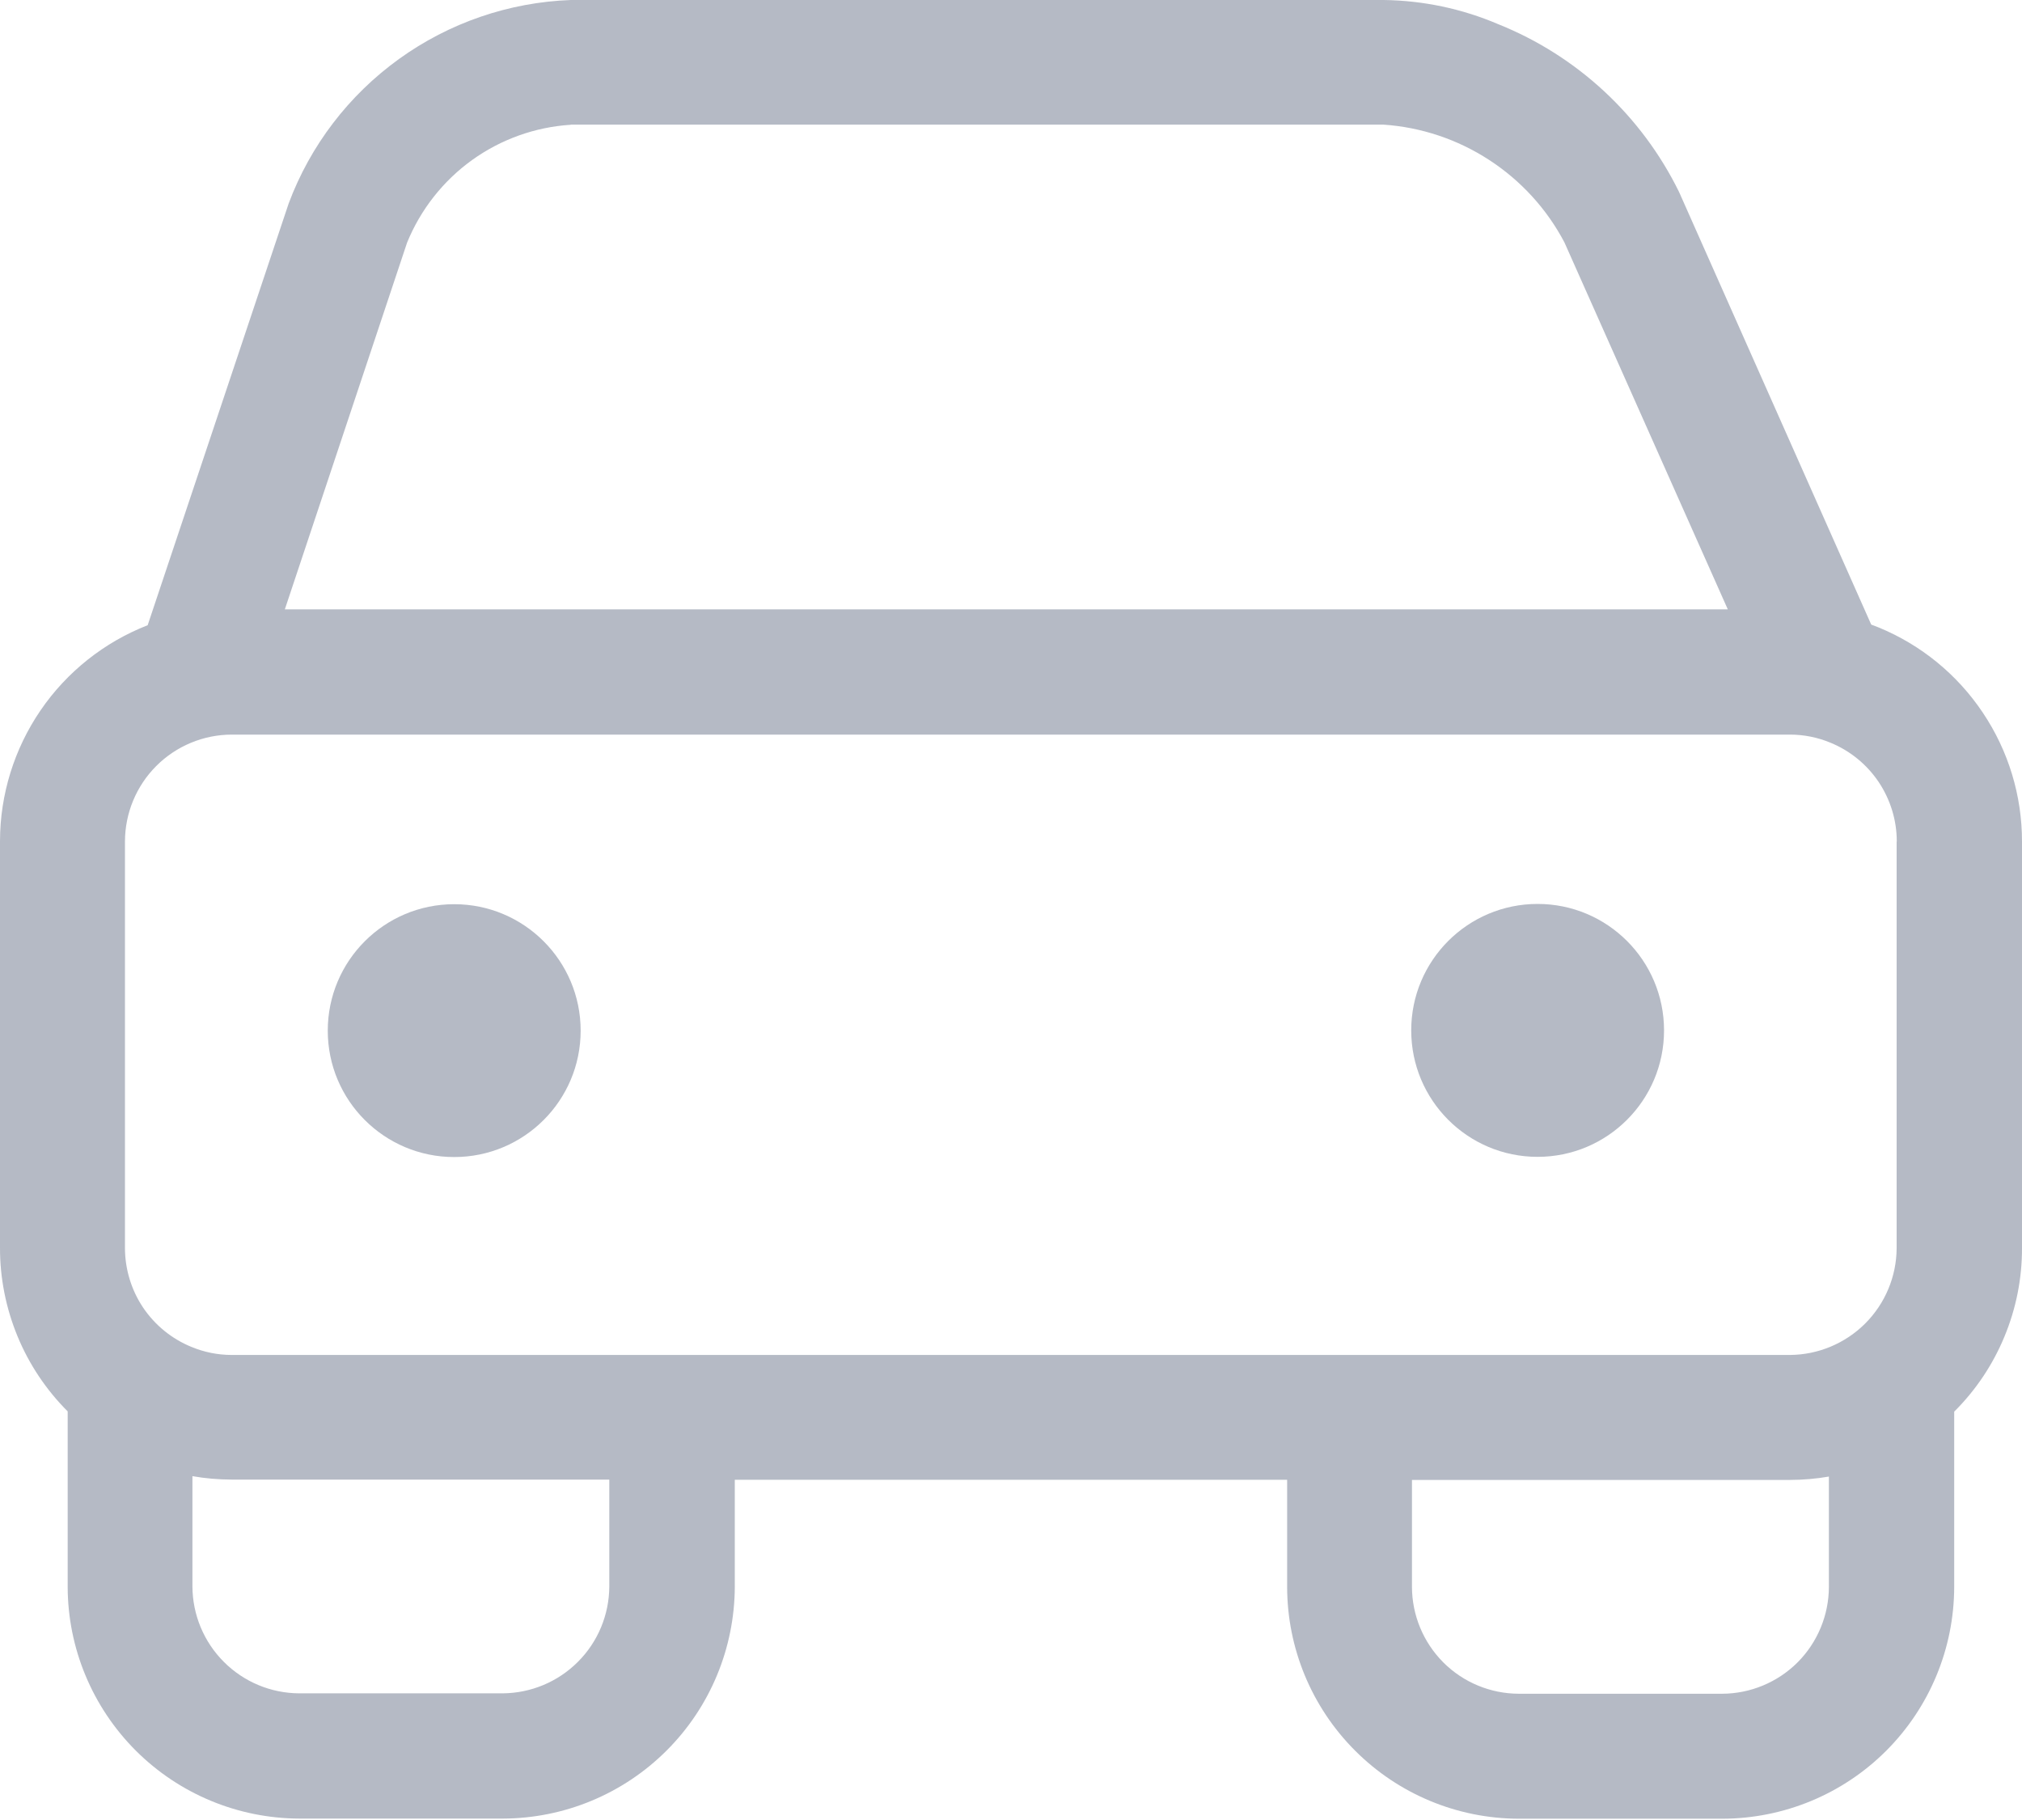
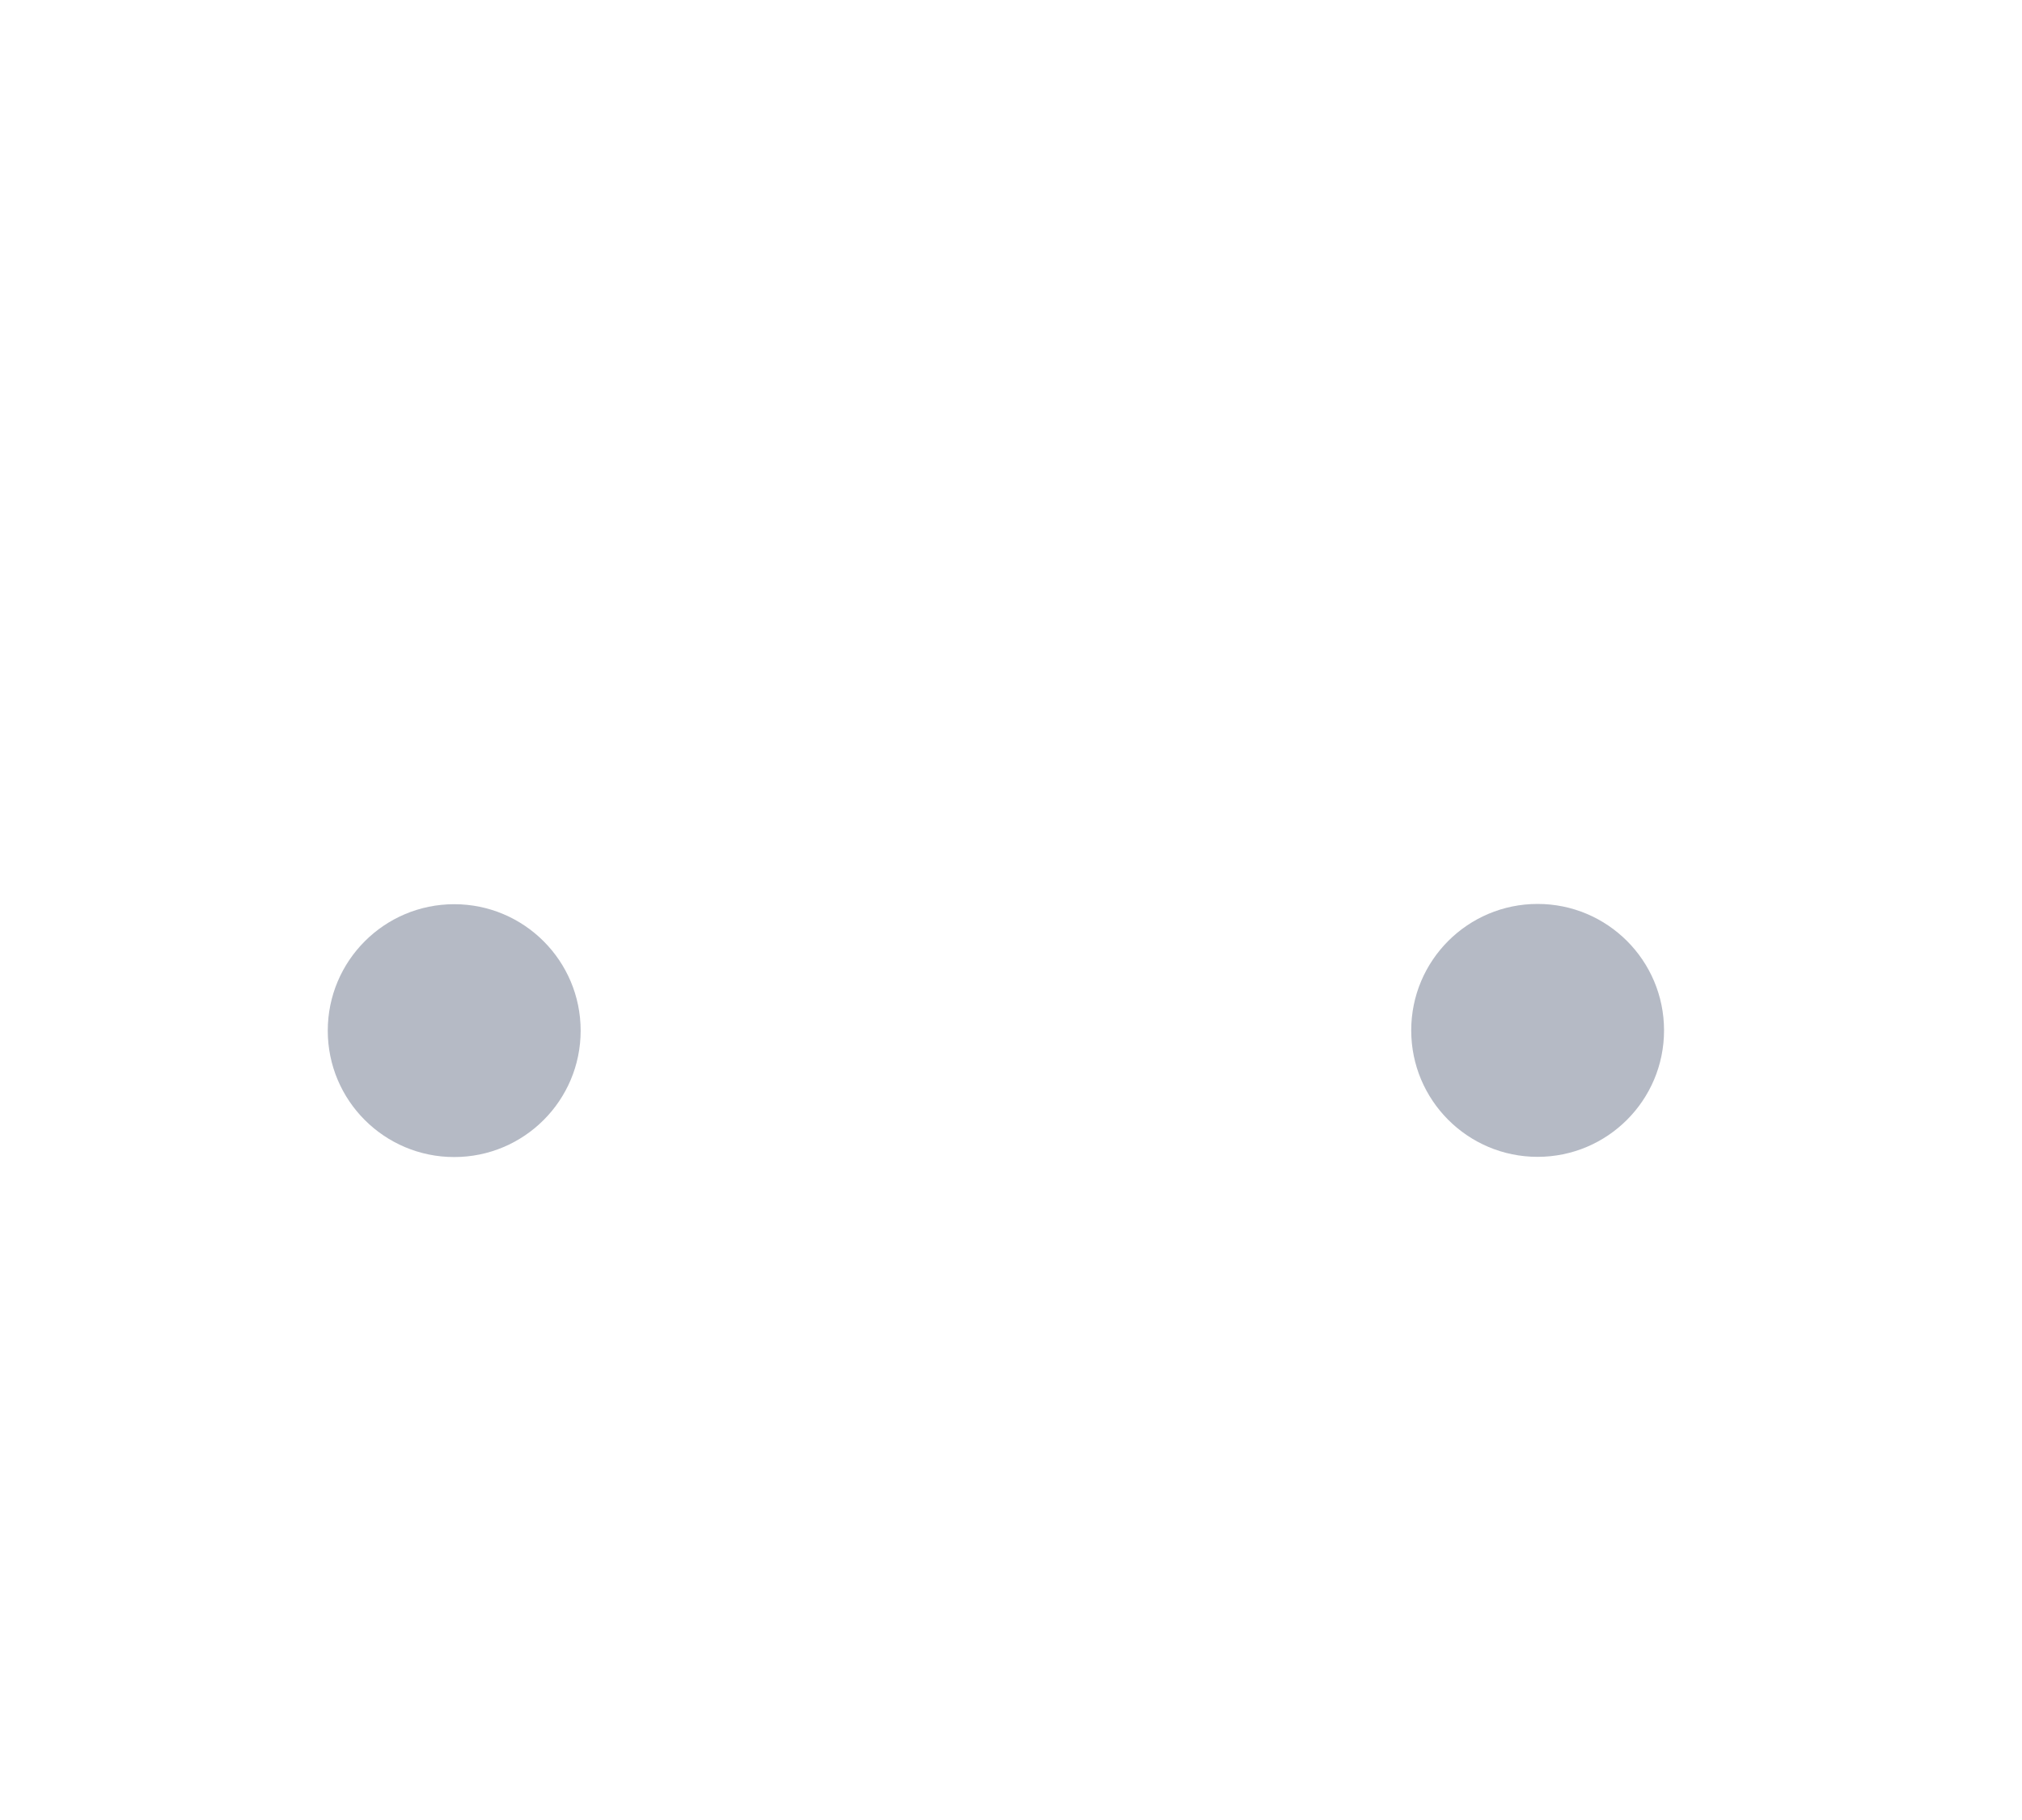
<svg xmlns="http://www.w3.org/2000/svg" width="30" height="27" viewBox="0 0 30 27" fill="none">
-   <path d="M2.191 9.275C1.546 9.527 0.992 9.967 0.601 10.539C0.211 11.11 0.001 11.786 2.61284e-06 12.478V18.51C-0.001 18.961 0.088 19.407 0.26 19.824C0.432 20.241 0.685 20.619 1.004 20.938V23.537C1.005 24.449 1.368 25.323 2.013 25.969C2.658 26.614 3.532 26.977 4.444 26.979H7.46C8.372 26.977 9.246 26.614 9.891 25.969C10.536 25.325 10.899 24.451 10.902 23.539V21.953H19.097V23.539C19.097 24.451 19.46 25.326 20.105 25.971C20.75 26.617 21.624 26.98 22.537 26.981H25.552C26.465 26.98 27.34 26.618 27.985 25.973C28.63 25.328 28.993 24.453 28.994 23.541V20.942C29.314 20.624 29.567 20.246 29.739 19.83C29.912 19.414 30.001 18.968 30 18.517V12.487C30.001 11.806 29.799 11.139 29.419 10.573C29.04 10.006 28.501 9.566 27.87 9.307L27.763 9.266L24.912 2.848C24.355 1.714 23.399 0.827 22.227 0.358C21.691 0.129 21.115 0.008 20.532 0H8.471C7.553 0.033 6.665 0.338 5.92 0.875C5.175 1.412 4.605 2.157 4.283 3.018L2.191 9.275ZM9.04 23.537C9.038 23.957 8.87 24.359 8.573 24.655C8.276 24.952 7.874 25.119 7.454 25.121H4.439C4.019 25.119 3.617 24.951 3.321 24.654C3.024 24.357 2.857 23.955 2.855 23.535V21.899C3.046 21.933 3.24 21.949 3.435 21.95H9.04V23.537ZM25.547 25.127H22.535C22.114 25.126 21.711 24.959 21.414 24.662C21.117 24.364 20.95 23.961 20.949 23.541V21.955H26.555C26.749 21.955 26.943 21.938 27.135 21.905V23.541C27.134 23.961 26.967 24.364 26.67 24.662C26.372 24.959 25.969 25.126 25.549 25.127H25.547ZM28.14 12.485V18.517C28.138 18.937 27.97 19.338 27.673 19.635C27.376 19.931 26.974 20.099 26.555 20.101H3.438C3.232 20.101 3.029 20.06 2.839 19.981C2.548 19.862 2.299 19.659 2.123 19.398C1.948 19.137 1.855 18.829 1.854 18.515V12.484C1.855 12.063 2.022 11.66 2.319 11.363C2.616 11.066 3.02 10.898 3.44 10.898H26.558C26.764 10.898 26.968 10.939 27.158 11.018C27.449 11.137 27.699 11.341 27.874 11.602C28.049 11.864 28.143 12.172 28.142 12.487L28.14 12.485ZM8.466 1.849H20.527C21.086 1.887 21.626 2.068 22.096 2.374C22.566 2.68 22.95 3.1 23.211 3.596L25.635 9.04H4.226L6.04 3.599C6.24 3.109 6.573 2.685 7.003 2.375C7.433 2.066 7.941 1.884 8.469 1.851L8.466 1.849Z" fill="#081A3E" fill-opacity="0.3" />
+   <path d="M2.191 9.275C1.546 9.527 0.992 9.967 0.601 10.539C0.211 11.11 0.001 11.786 2.61284e-06 12.478V18.51C-0.001 18.961 0.088 19.407 0.26 19.824C0.432 20.241 0.685 20.619 1.004 20.938V23.537C1.005 24.449 1.368 25.323 2.013 25.969C2.658 26.614 3.532 26.977 4.444 26.979H7.46C8.372 26.977 9.246 26.614 9.891 25.969C10.536 25.325 10.899 24.451 10.902 23.539V21.953H19.097V23.539C19.097 24.451 19.46 25.326 20.105 25.971C20.75 26.617 21.624 26.98 22.537 26.981H25.552C26.465 26.98 27.34 26.618 27.985 25.973C28.63 25.328 28.993 24.453 28.994 23.541V20.942C29.314 20.624 29.567 20.246 29.739 19.83C29.912 19.414 30.001 18.968 30 18.517V12.487C30.001 11.806 29.799 11.139 29.419 10.573C29.04 10.006 28.501 9.566 27.87 9.307L27.763 9.266L24.912 2.848C24.355 1.714 23.399 0.827 22.227 0.358C21.691 0.129 21.115 0.008 20.532 0H8.471C7.553 0.033 6.665 0.338 5.92 0.875C5.175 1.412 4.605 2.157 4.283 3.018L2.191 9.275ZM9.04 23.537C9.038 23.957 8.87 24.359 8.573 24.655C8.276 24.952 7.874 25.119 7.454 25.121H4.439C4.019 25.119 3.617 24.951 3.321 24.654C3.024 24.357 2.857 23.955 2.855 23.535V21.899C3.046 21.933 3.24 21.949 3.435 21.95H9.04V23.537ZM25.547 25.127H22.535C22.114 25.126 21.711 24.959 21.414 24.662C21.117 24.364 20.95 23.961 20.949 23.541V21.955H26.555C26.749 21.955 26.943 21.938 27.135 21.905V23.541C27.134 23.961 26.967 24.364 26.67 24.662C26.372 24.959 25.969 25.126 25.549 25.127H25.547ZM28.14 12.485V18.517C28.138 18.937 27.97 19.338 27.673 19.635C27.376 19.931 26.974 20.099 26.555 20.101H3.438C3.232 20.101 3.029 20.06 2.839 19.981C2.548 19.862 2.299 19.659 2.123 19.398C1.948 19.137 1.855 18.829 1.854 18.515V12.484C1.855 12.063 2.022 11.66 2.319 11.363C2.616 11.066 3.02 10.898 3.44 10.898H26.558C26.764 10.898 26.968 10.939 27.158 11.018C27.449 11.137 27.699 11.341 27.874 11.602C28.049 11.864 28.143 12.172 28.142 12.487L28.14 12.485ZM8.466 1.849H20.527C21.086 1.887 21.626 2.068 22.096 2.374C22.566 2.68 22.95 3.1 23.211 3.596L25.635 9.04H4.226L6.04 3.599C6.24 3.109 6.573 2.685 7.003 2.375C7.433 2.066 7.941 1.884 8.469 1.851L8.466 1.849Z" />
  <path d="M6.739 17.165C7.775 17.165 8.615 16.326 8.615 15.29C8.615 14.254 7.775 13.414 6.739 13.414C5.703 13.414 4.863 14.254 4.863 15.29C4.863 16.326 5.703 17.165 6.739 17.165Z" fill="#081A3E" fill-opacity="0.3" />
  <path d="M22.813 17.162C23.849 17.162 24.689 16.322 24.689 15.286C24.689 14.25 23.849 13.41 22.813 13.41C21.777 13.41 20.938 14.25 20.938 15.286C20.938 16.322 21.777 17.162 22.813 17.162Z" fill="#081A3E" fill-opacity="0.3" />
</svg>
